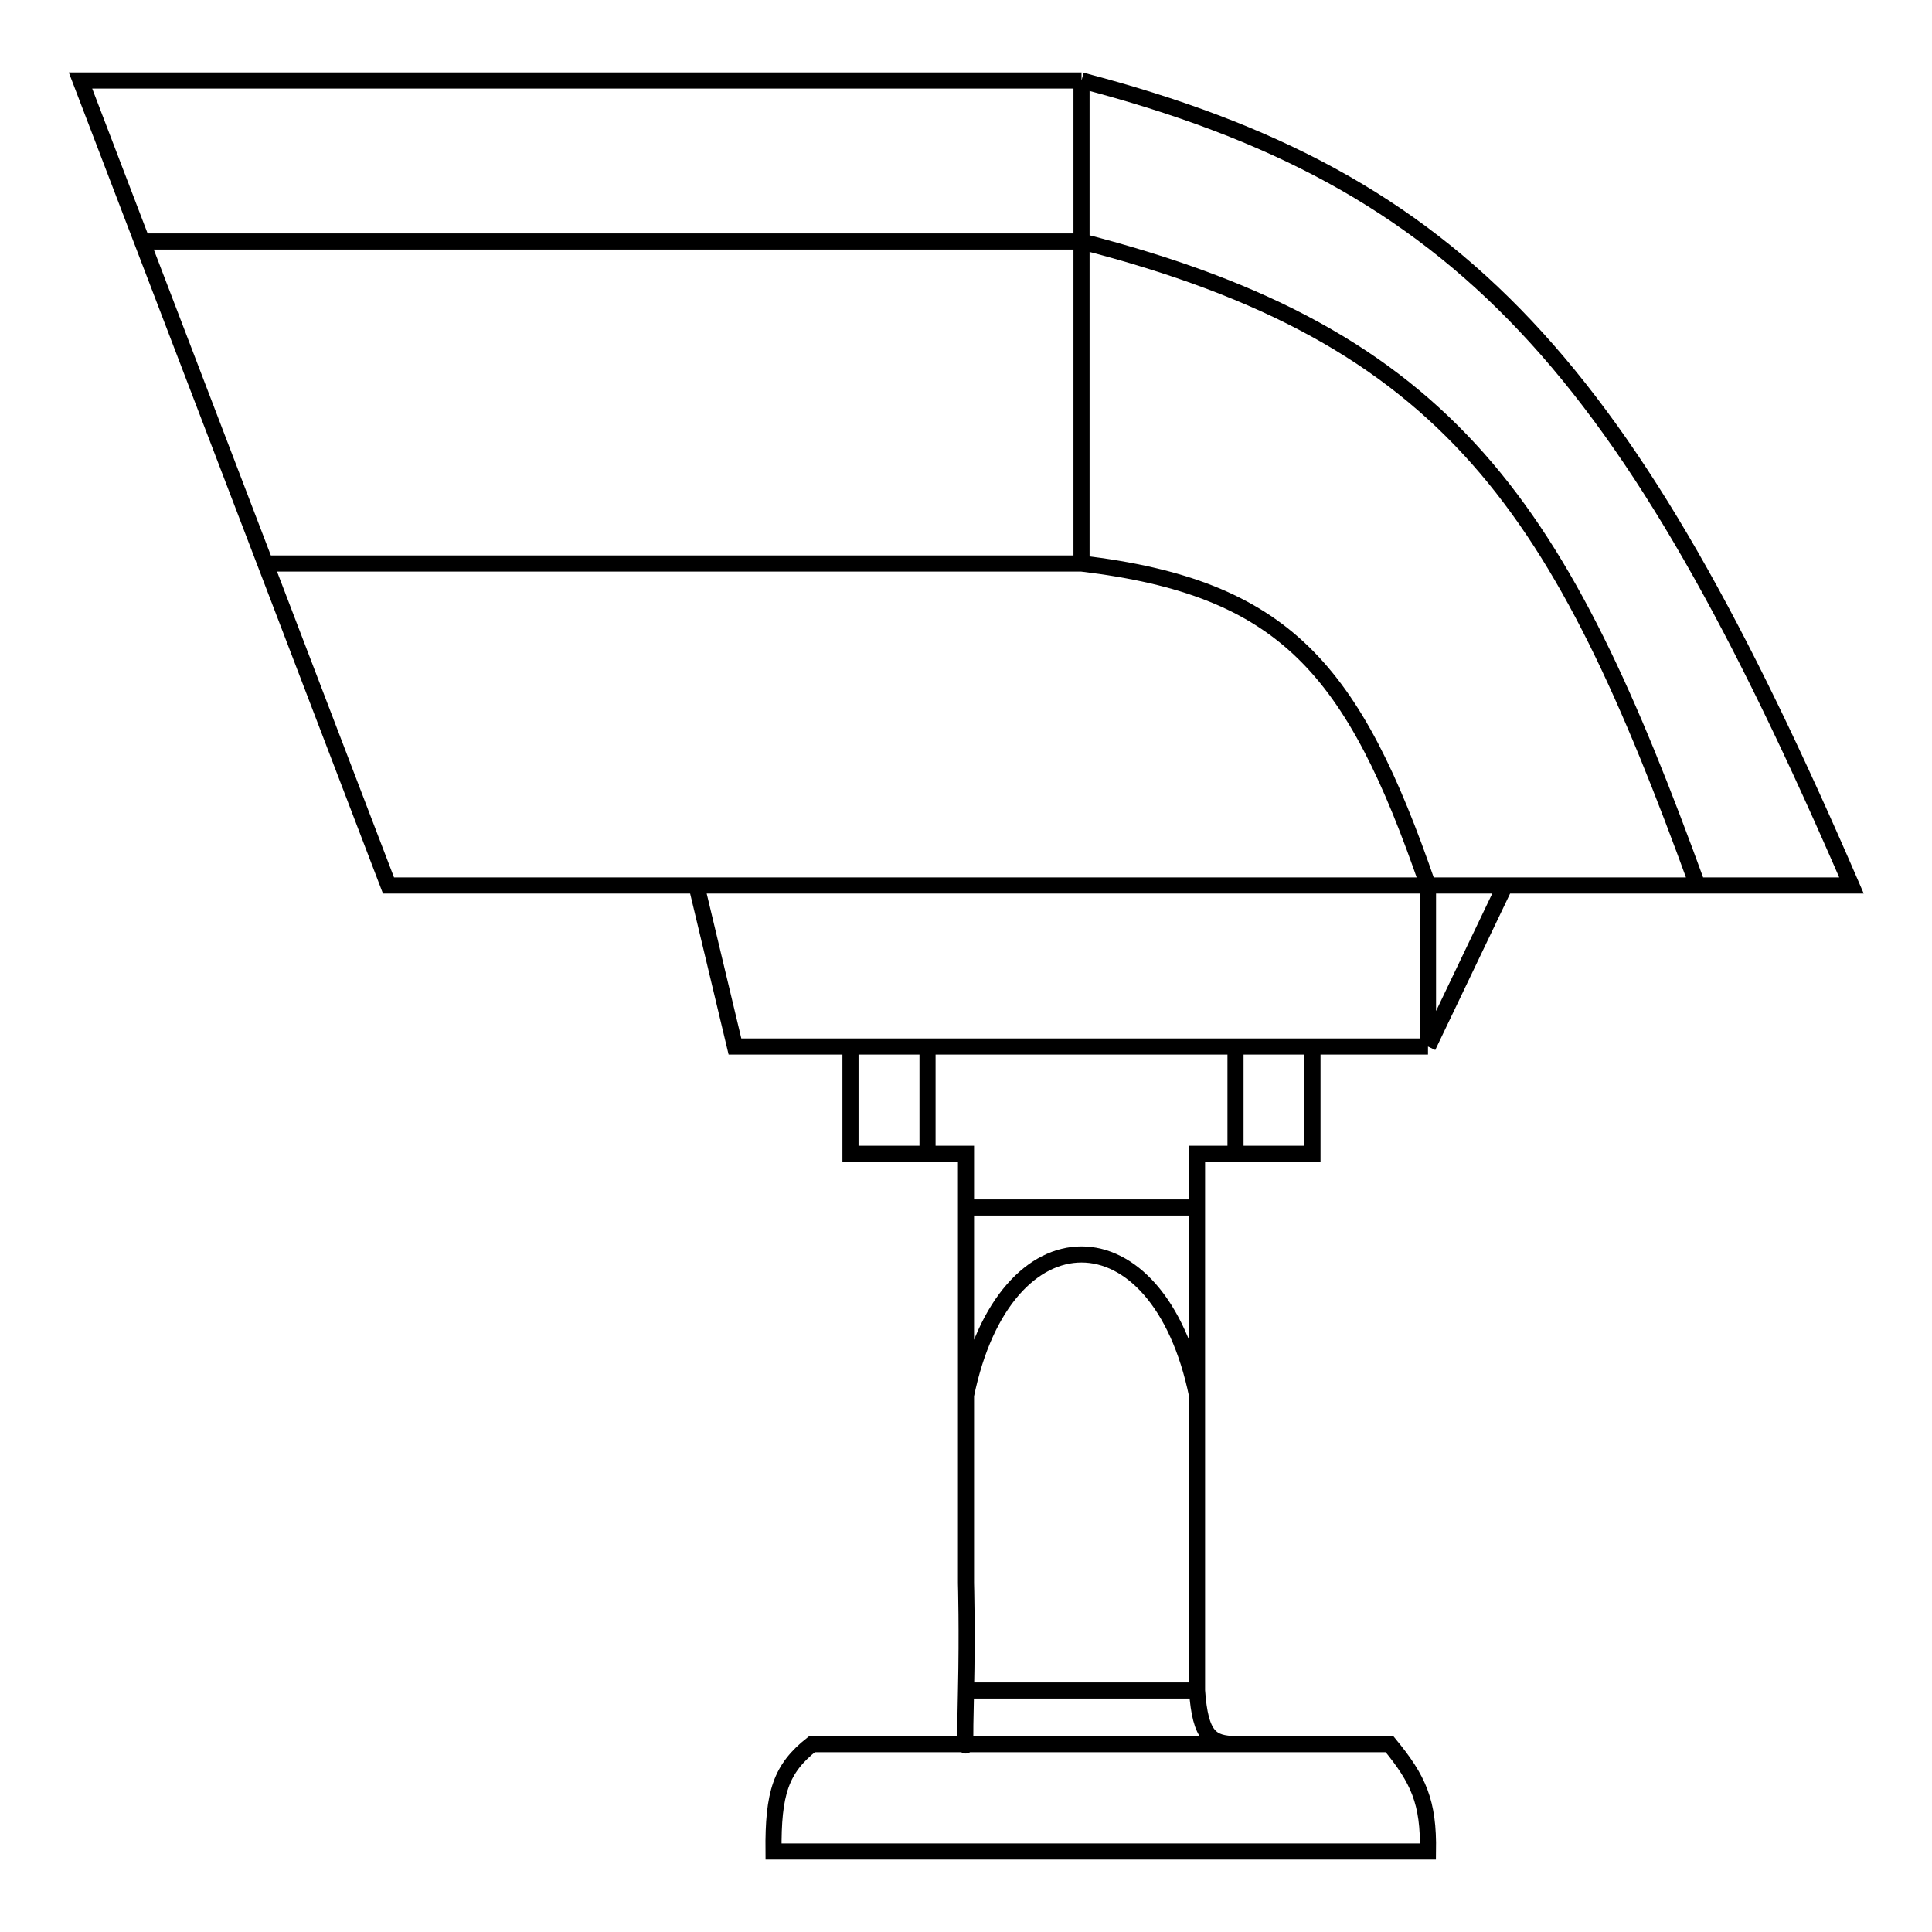
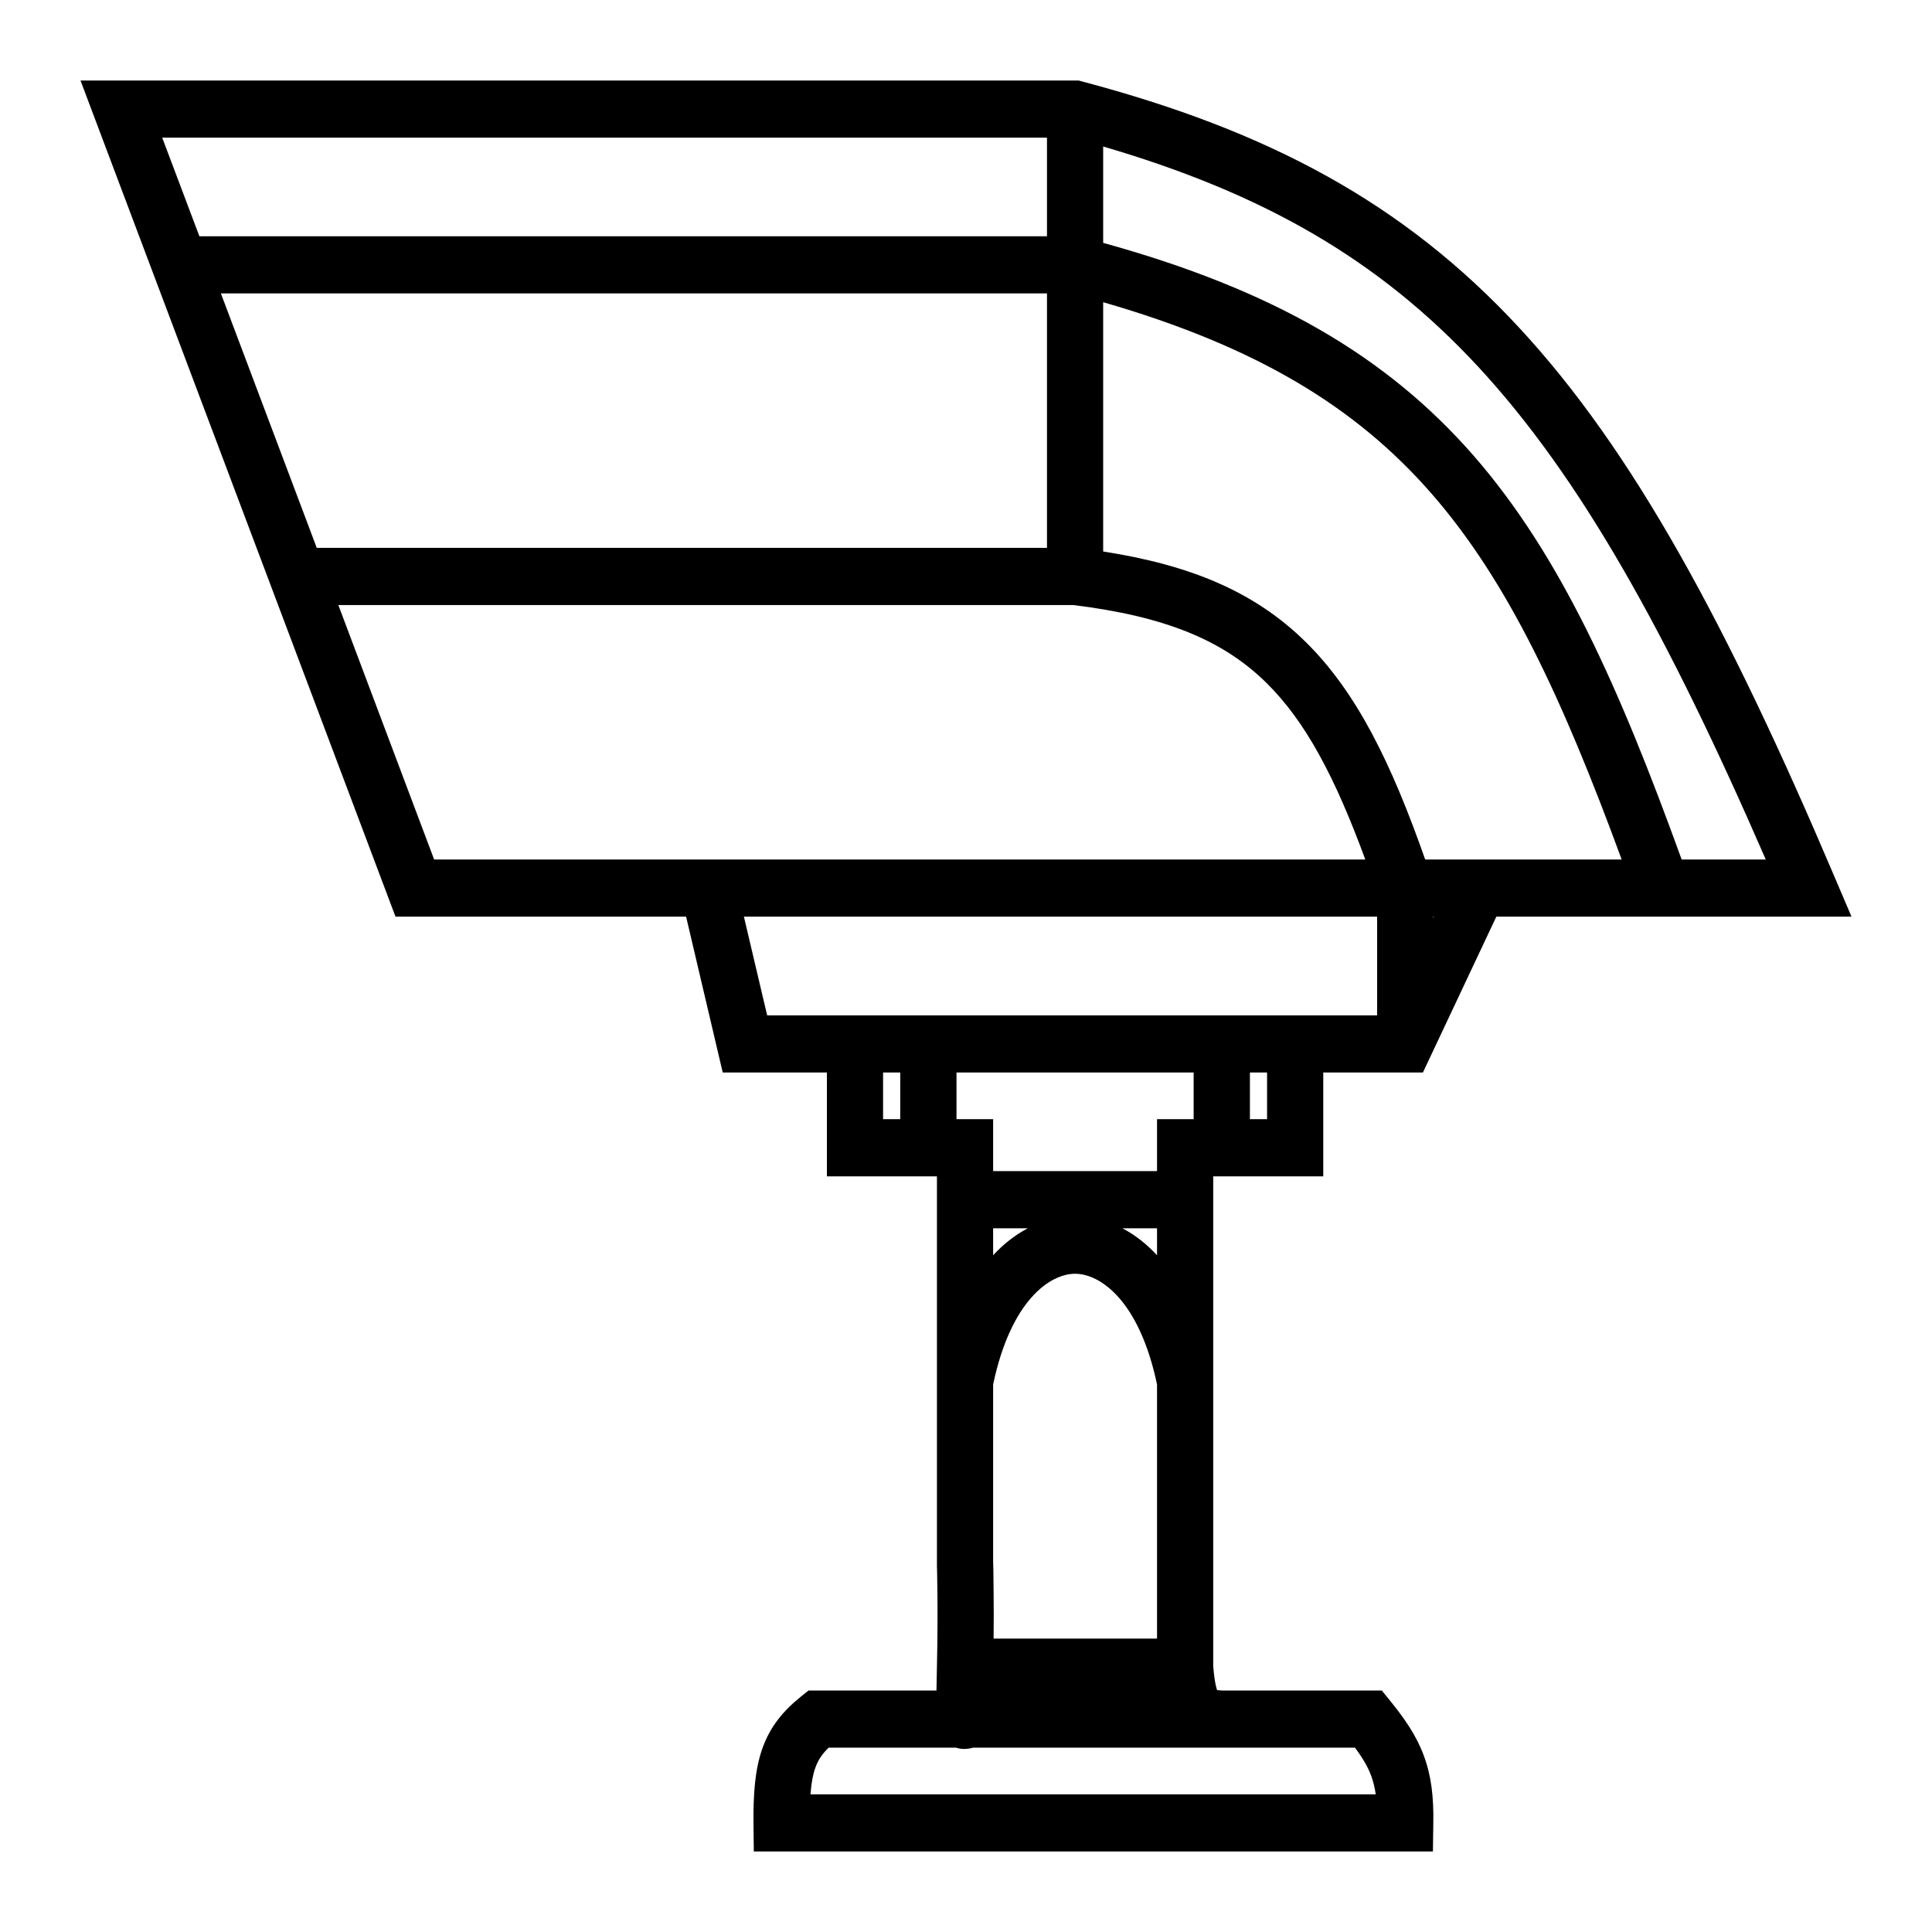
<svg xmlns="http://www.w3.org/2000/svg" width="24" height="24" viewBox="0 0 24 24" fill="none">
-   <path d="M18.696 11H21.087M18.696 11H17.739M18.696 11L17.739 13M13.435 1C18.181 2.241 20.222 4.571 23 11H21.087M13.435 1V3M13.435 1H1L1.765 3M13.435 3C18.055 4.184 19.393 6.337 21.087 11M13.435 3V7M13.435 3H1.765M17.739 11C16.813 8.306 15.957 7.301 13.435 7M17.739 11H8.652M17.739 11V13M13.435 7H3.296M3.296 7L4.826 11H8.652M3.296 7L1.765 3M8.652 11L9.13 13H10.565M17.739 13H16.304M10.565 13V14.333H11.522M10.565 13H11.522M12 21.667H10.087C9.701 21.972 9.602 22.27 9.609 23H17.739C17.749 22.383 17.62 22.103 17.261 21.667H15.348M12 21.667C11.992 21.705 11.983 21.743 12 21M12 21.667H15.348M15.348 21.667C15.048 21.658 14.911 21.584 14.87 21M14.87 21C14.87 21 13.121 21 12 21M14.87 21V19.667V17.333M12 21C12.017 20.257 12 19.667 12 19.667V17.333M16.304 13V14.333H15.348M16.304 13H15.348M15.348 13V14.333M15.348 13H11.522M15.348 14.333H14.87V15M11.522 13V14.333M11.522 14.333H12V15M12 15H14.87M12 15V17.333M14.87 15V17.333M14.87 17.333C14.391 15 12.478 15 12 17.333" stroke="black" stroke-width="0.2" />
+   <path fill-rule="evenodd" clip-rule="evenodd" d="M1 1H13.4L13.443 1.012C15.751 1.624 17.431 2.516 18.869 4.068C20.296 5.607 21.463 7.774 22.789 10.892L23 11.387H18.588L17.676 13.323H16.438V14.613H15.071V20.697C15.081 20.821 15.094 20.903 15.108 20.958C15.112 20.974 15.116 20.986 15.119 20.995C15.133 20.997 15.154 20.999 15.183 21H17.165L17.27 21.129C17.45 21.351 17.595 21.56 17.687 21.809C17.781 22.061 17.811 22.327 17.805 22.651L17.8 23H9.364L9.36 22.648C9.357 22.287 9.378 21.986 9.468 21.727C9.564 21.451 9.728 21.254 9.949 21.076L10.044 21H11.633C11.634 20.918 11.636 20.82 11.639 20.702C11.647 20.347 11.647 20.028 11.645 19.798C11.644 19.683 11.642 19.591 11.641 19.527C11.64 19.495 11.64 19.471 11.639 19.454L11.639 19.435L11.639 19.431L11.639 19.43L11.639 19.43L11.639 19.424V14.613H10.272V13.323H8.978L8.523 11.387H4.913L1 1ZM9.241 11.387L9.53 12.613H17.107V11.387H9.241ZM17.805 11.387V11.403L17.813 11.387H17.805ZM17.704 10.677H20.145C19.408 8.672 18.734 7.223 17.785 6.134C16.844 5.055 15.61 4.305 13.704 3.754V6.851C14.788 7.019 15.587 7.351 16.219 7.974C16.855 8.6 17.287 9.488 17.704 10.677ZM13.006 6.806V3.645H2.744L3.935 6.806H13.006ZM4.203 7.516L5.393 10.677H16.96C16.582 9.647 16.214 8.957 15.732 8.483C15.197 7.956 14.483 7.658 13.334 7.516H4.203ZM2.477 2.935H13.006V1.71H2.015L2.477 2.935ZM13.704 1.82C15.689 2.401 17.123 3.219 18.361 4.554C19.626 5.92 20.704 7.847 21.935 10.677H20.89C20.115 8.535 19.387 6.902 18.308 5.663C17.222 4.418 15.805 3.598 13.704 3.017V1.82ZM10.97 13.323V13.903H11.183V13.323H10.97ZM11.882 13.323V13.903H12.337V14.548H14.373V13.903H14.828V13.323H11.882ZM15.527 13.323V13.903H15.74V13.323H15.527ZM14.373 15.258H13.942C14.098 15.339 14.242 15.452 14.373 15.593V15.258ZM14.373 17.198C14.152 16.15 13.664 15.823 13.355 15.823C13.046 15.823 12.558 16.15 12.337 17.198V19.415L12.338 19.417L12.338 19.437C12.338 19.454 12.339 19.48 12.34 19.513C12.341 19.579 12.342 19.674 12.343 19.792C12.345 19.946 12.345 20.138 12.343 20.355H14.373L14.373 17.198ZM11.875 21.71C11.916 21.723 11.963 21.73 12.018 21.724C12.044 21.722 12.067 21.716 12.088 21.71H16.832C16.932 21.845 16.993 21.951 17.033 22.059C17.058 22.127 17.077 22.201 17.09 22.29H10.068C10.079 22.148 10.098 22.045 10.127 21.964C10.159 21.872 10.206 21.795 10.294 21.71H11.875ZM12.337 15.593C12.468 15.452 12.613 15.339 12.768 15.258H12.337V15.593Z" fill="black" />
</svg>
